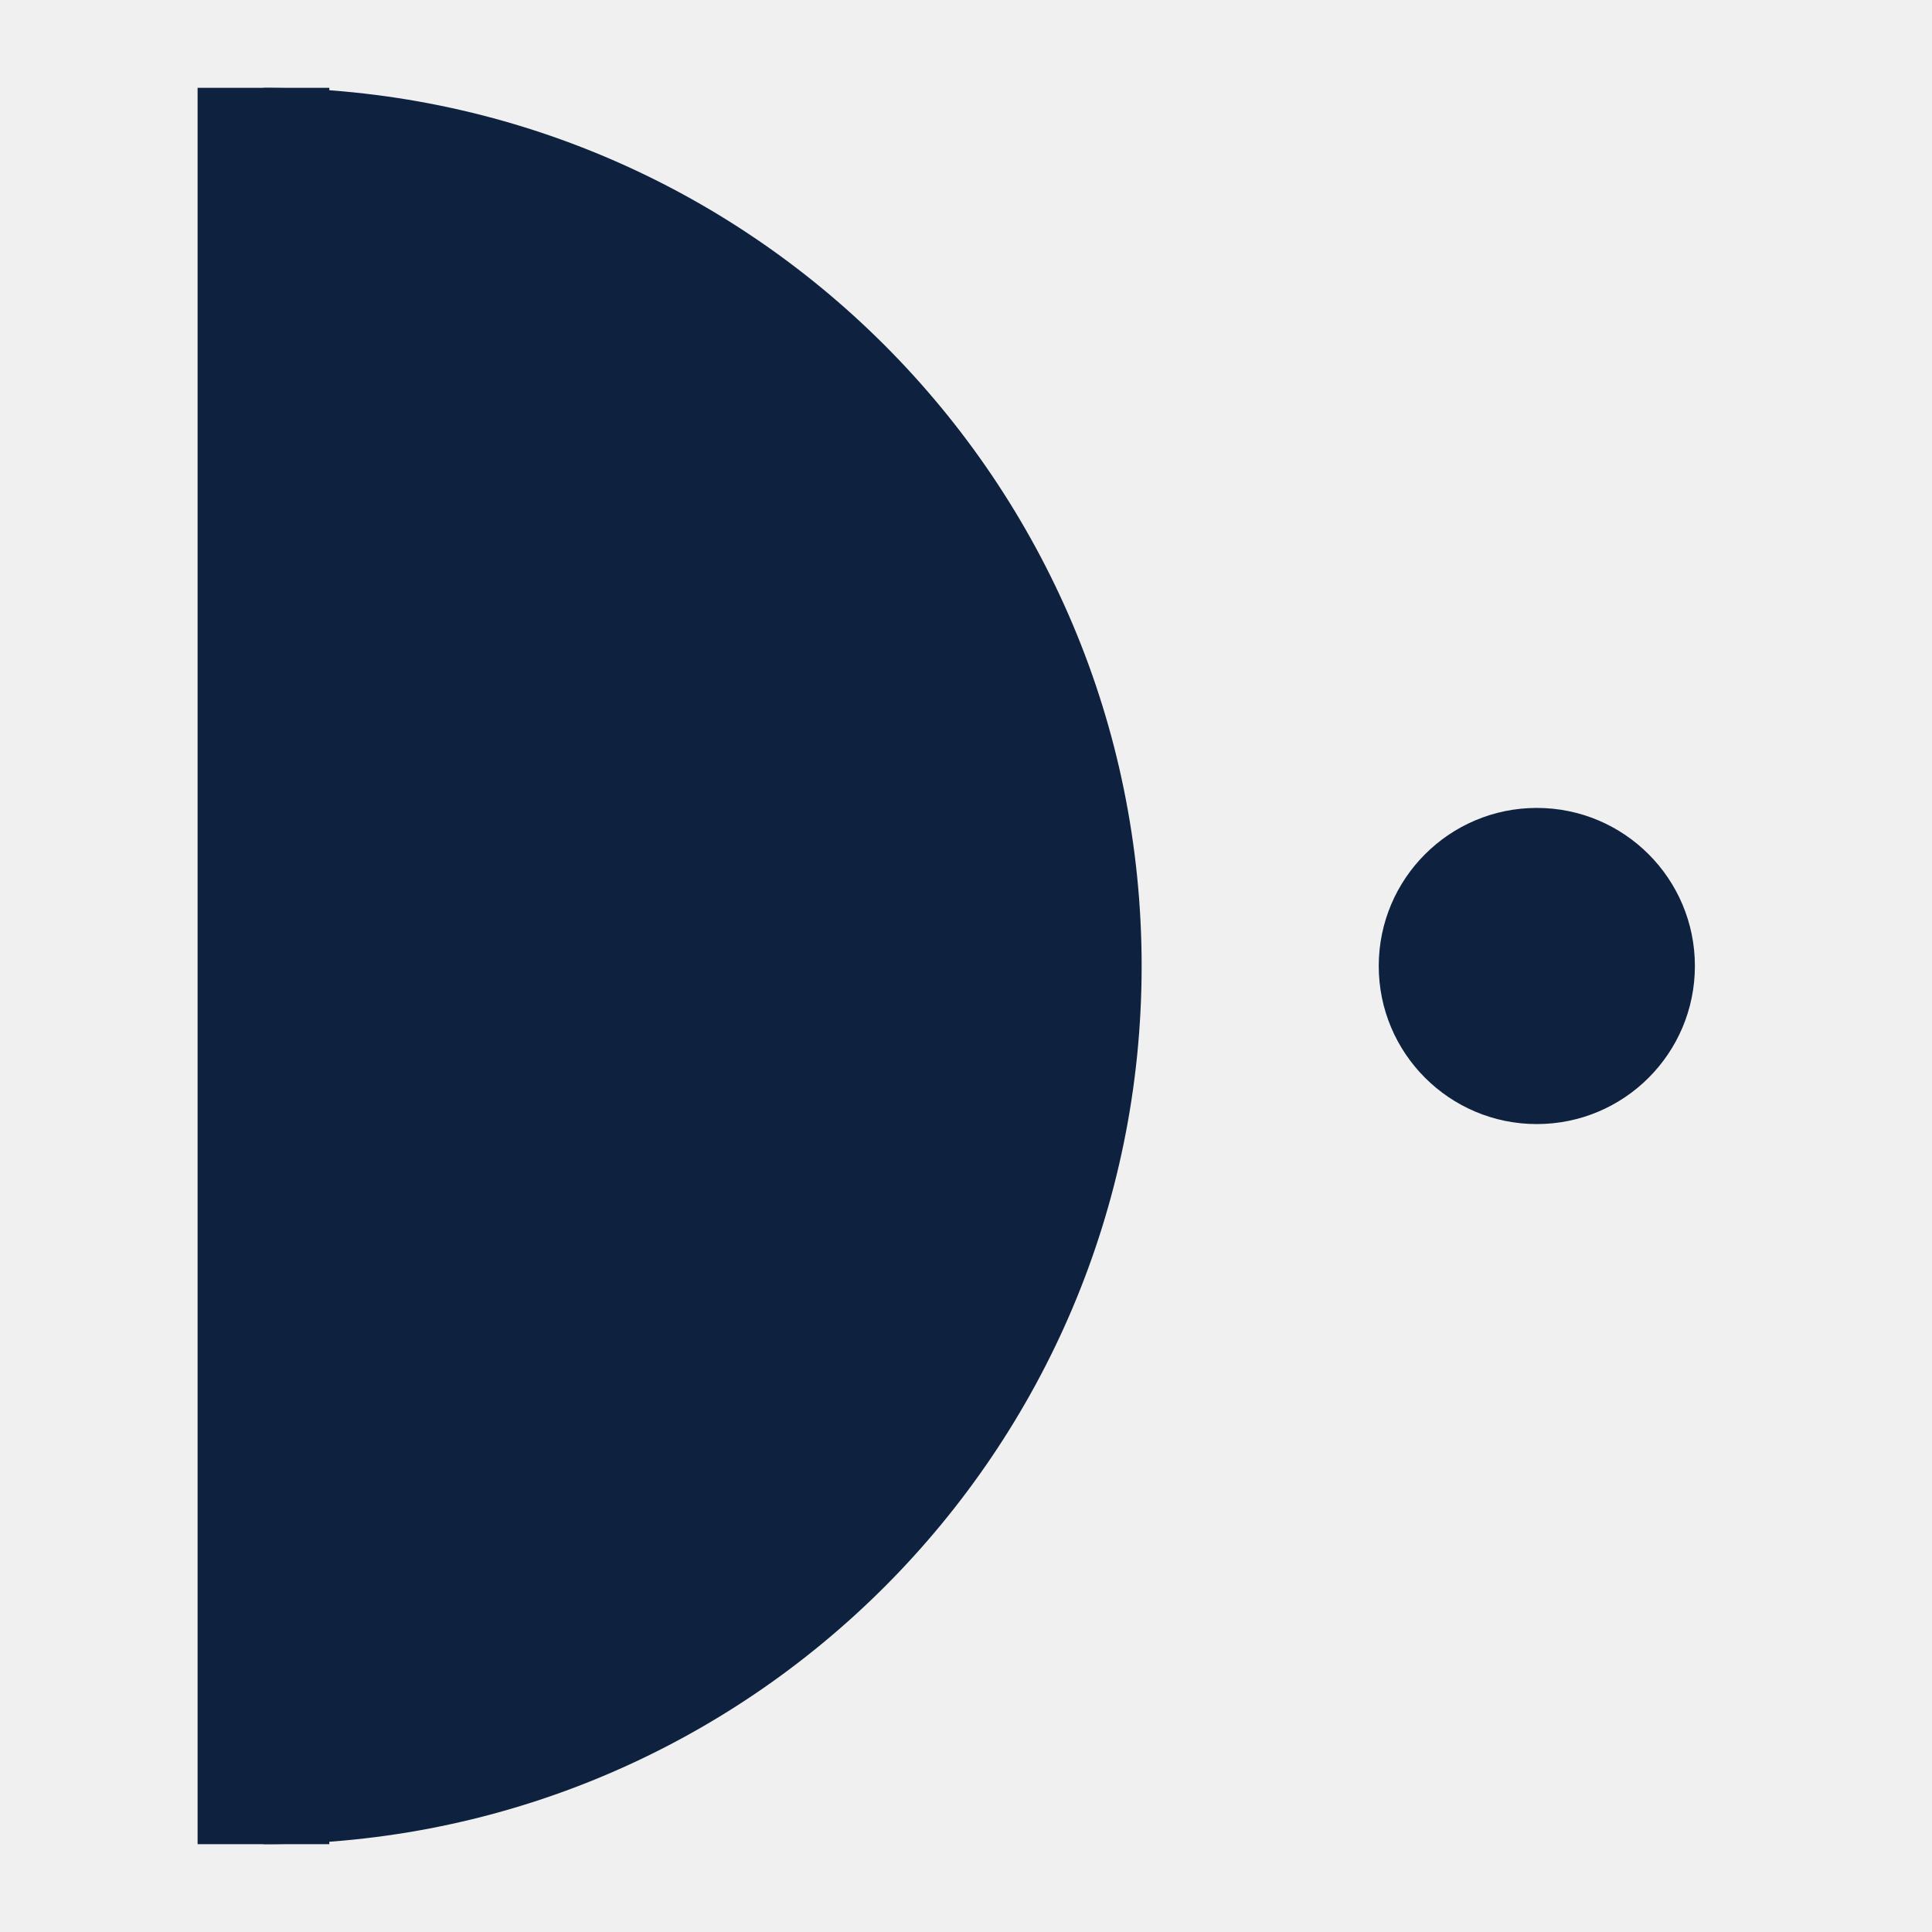
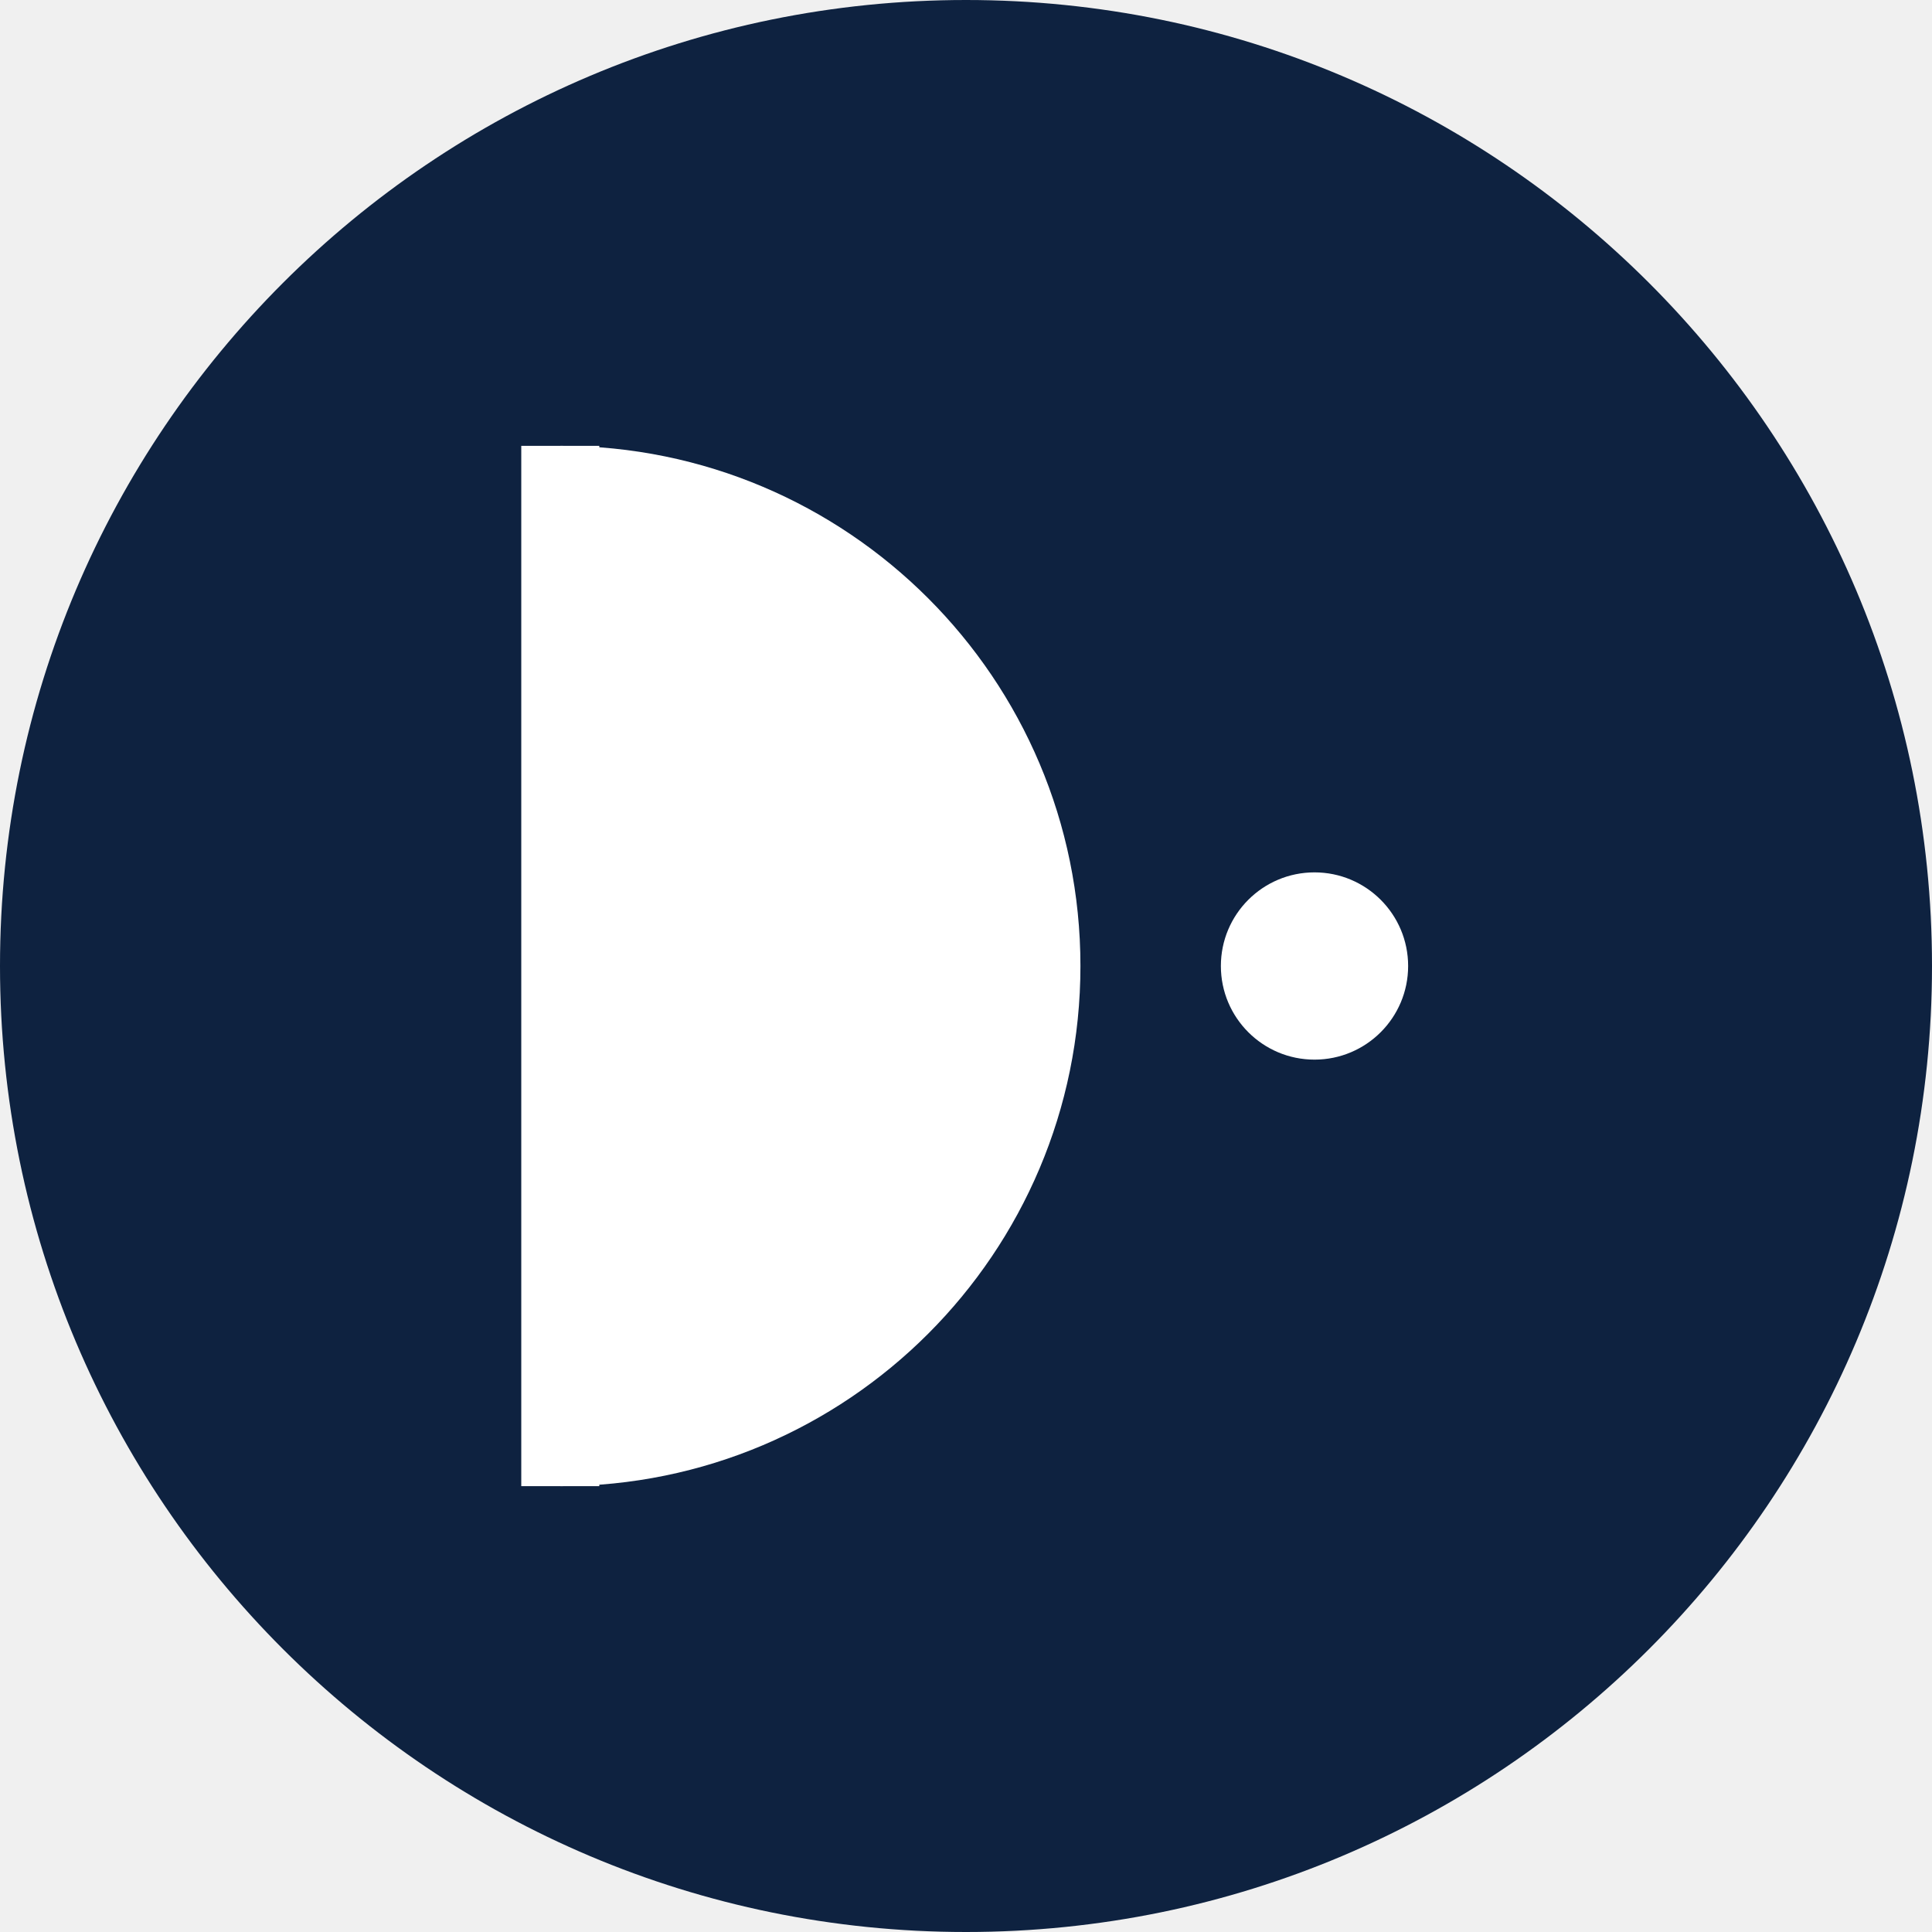
- <svg xmlns="http://www.w3.org/2000/svg" viewBox="2 2 22 22">
-   <style>
-     .m { fill: #0E2240; stroke: #0E2240; }
-     @media (prefers-color-scheme: dark) { .m { fill: #FFFFFF; stroke: #FFFFFF; } }
-   </style>
-   <path class="m" d="M5 3 A10 10 0 0 1 5 23 Z" stroke-width="0" />
-   <line class="m" x1="5" y1="3" x2="5" y2="23" stroke-width="1.5" />
-   <circle class="m" cx="19.5" cy="13" r="1.8" stroke-width="0" />
+ <svg xmlns="http://www.w3.org/2000/svg" viewBox="0 0 26 26">
+   <circle cx="13" cy="13" r="13" fill="#0E2240" />
+   <g fill="#FFFFFF" stroke="#FFFFFF" transform="translate(13 13) scale(0.7) translate(-12.8 -13)">
+     <path d="M5 3 A10 10 0 0 1 5 23 Z" stroke-width="0" />
+     <line x1="5" y1="3" x2="5" y2="23" stroke-width="1.5" />
+     <circle cx="19.5" cy="13" r="1.8" stroke-width="0" />
+   </g>
</svg>
